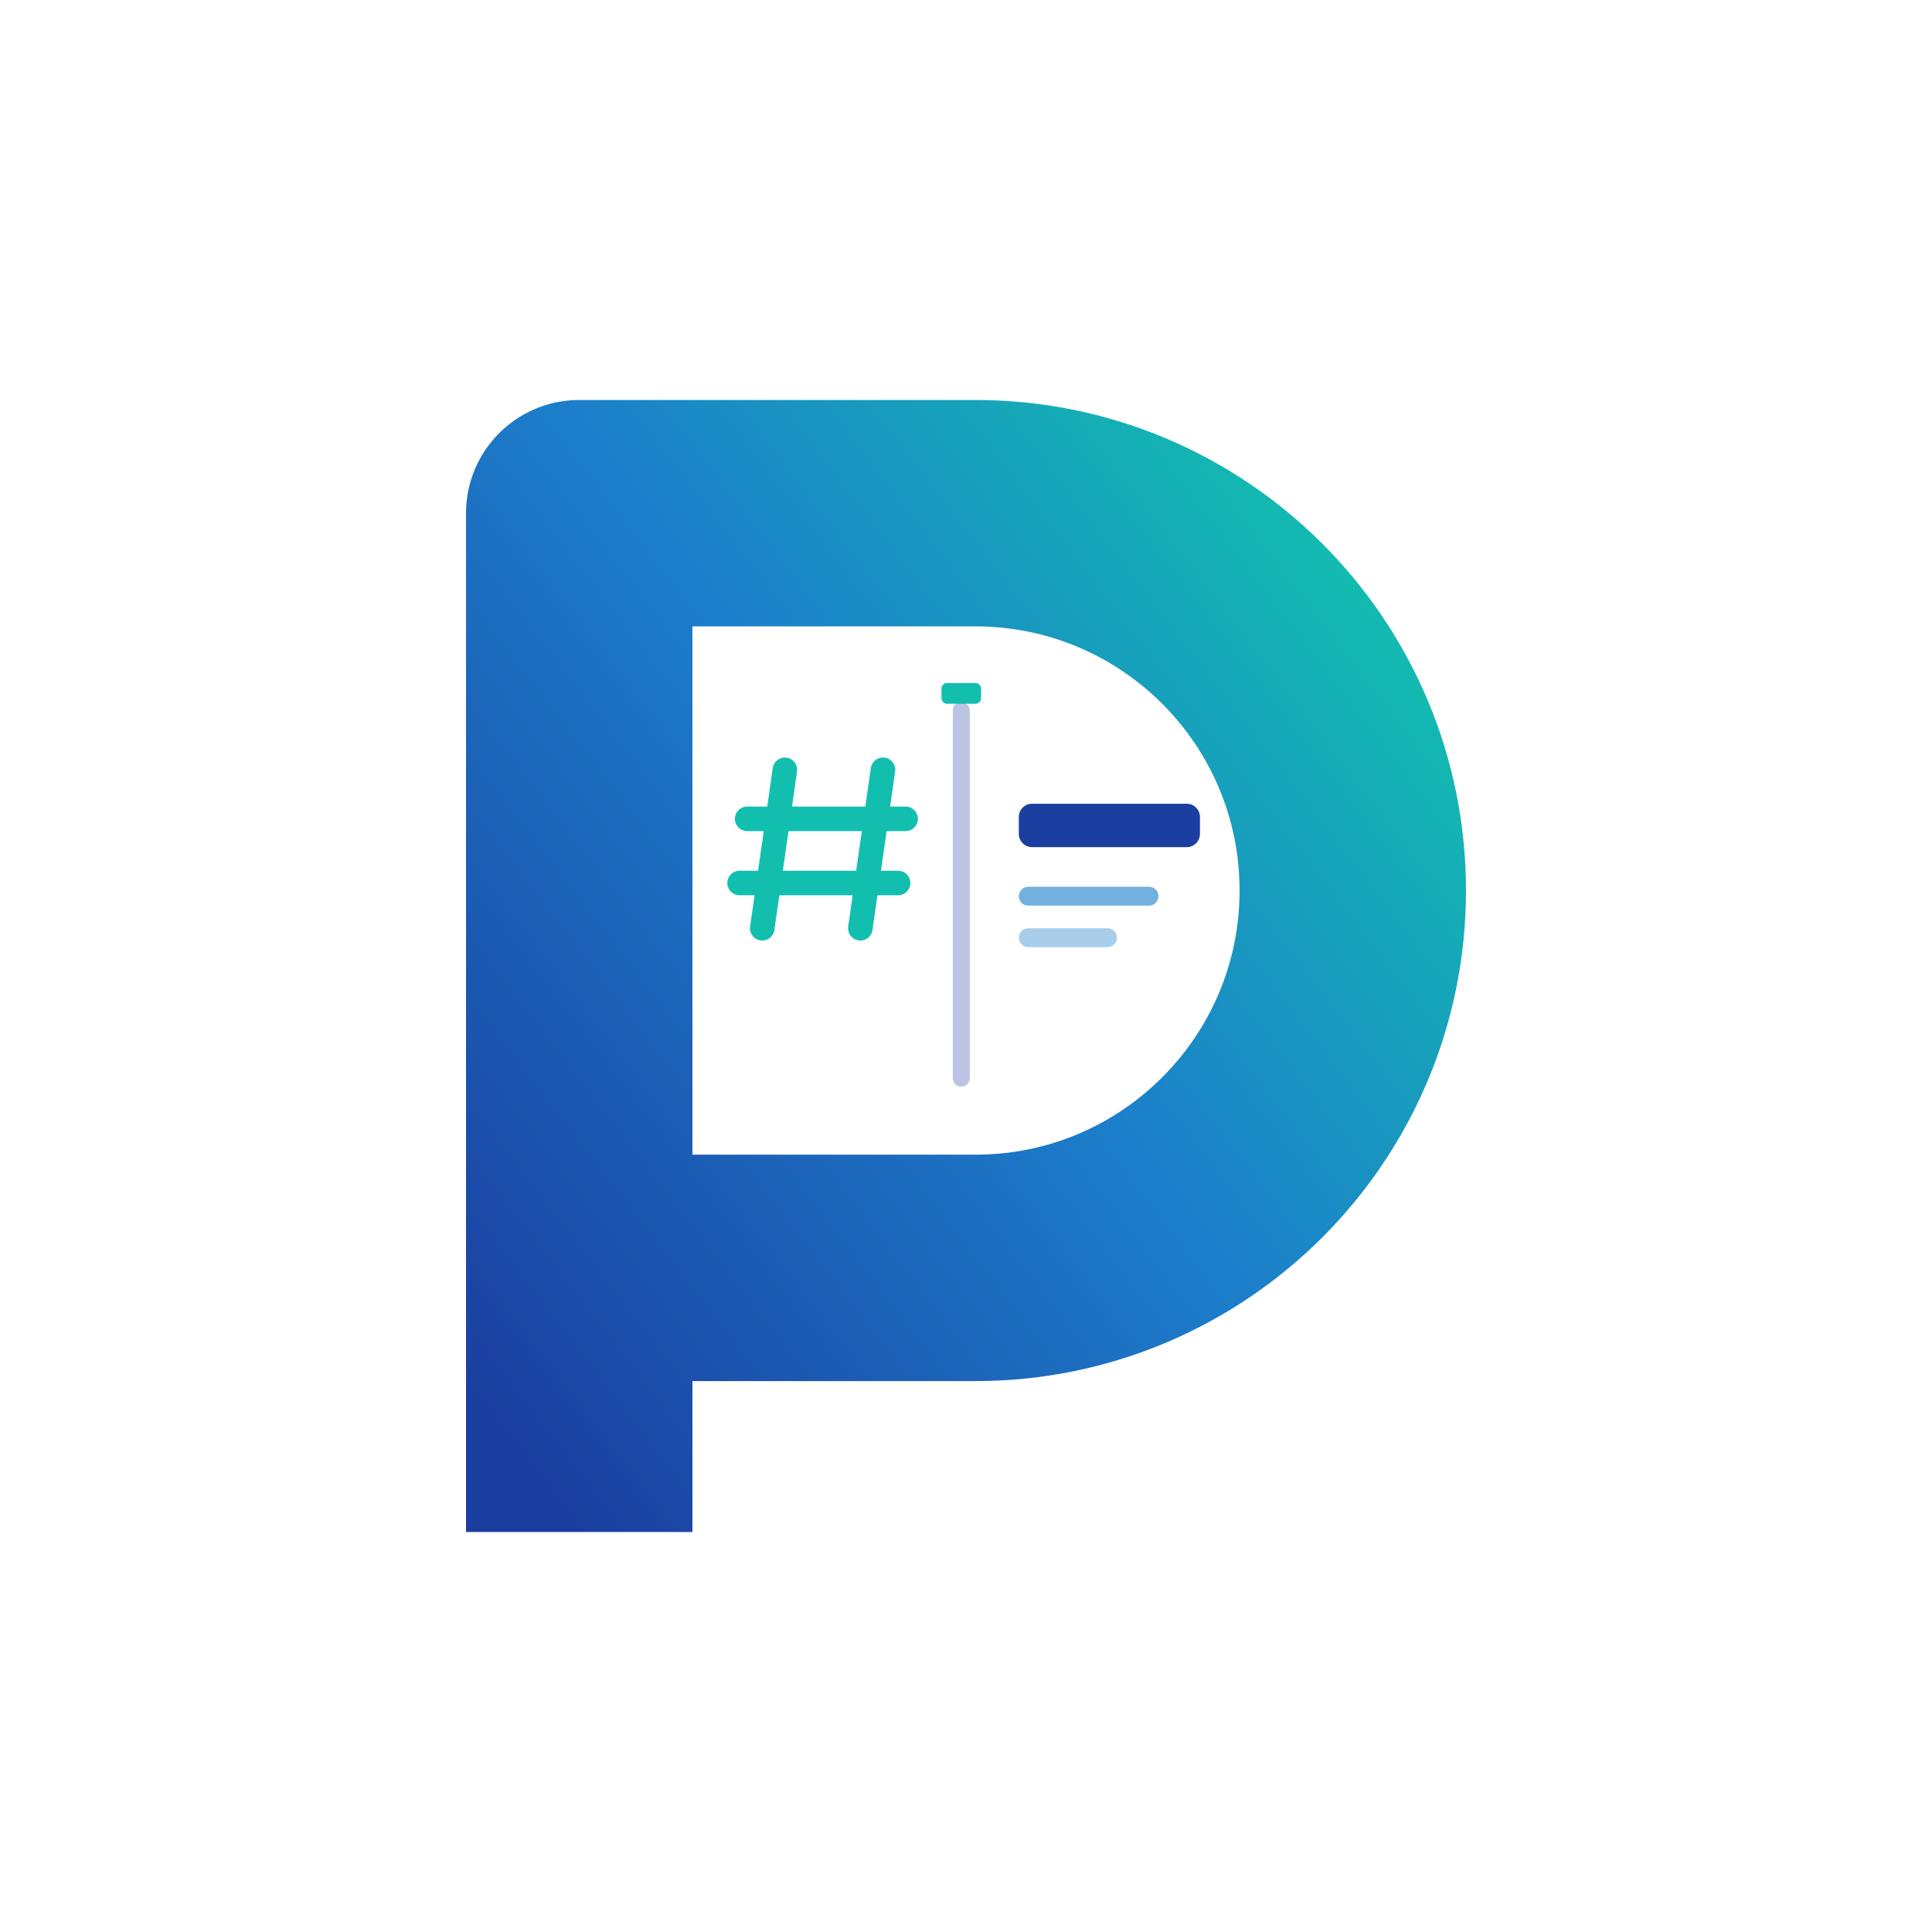
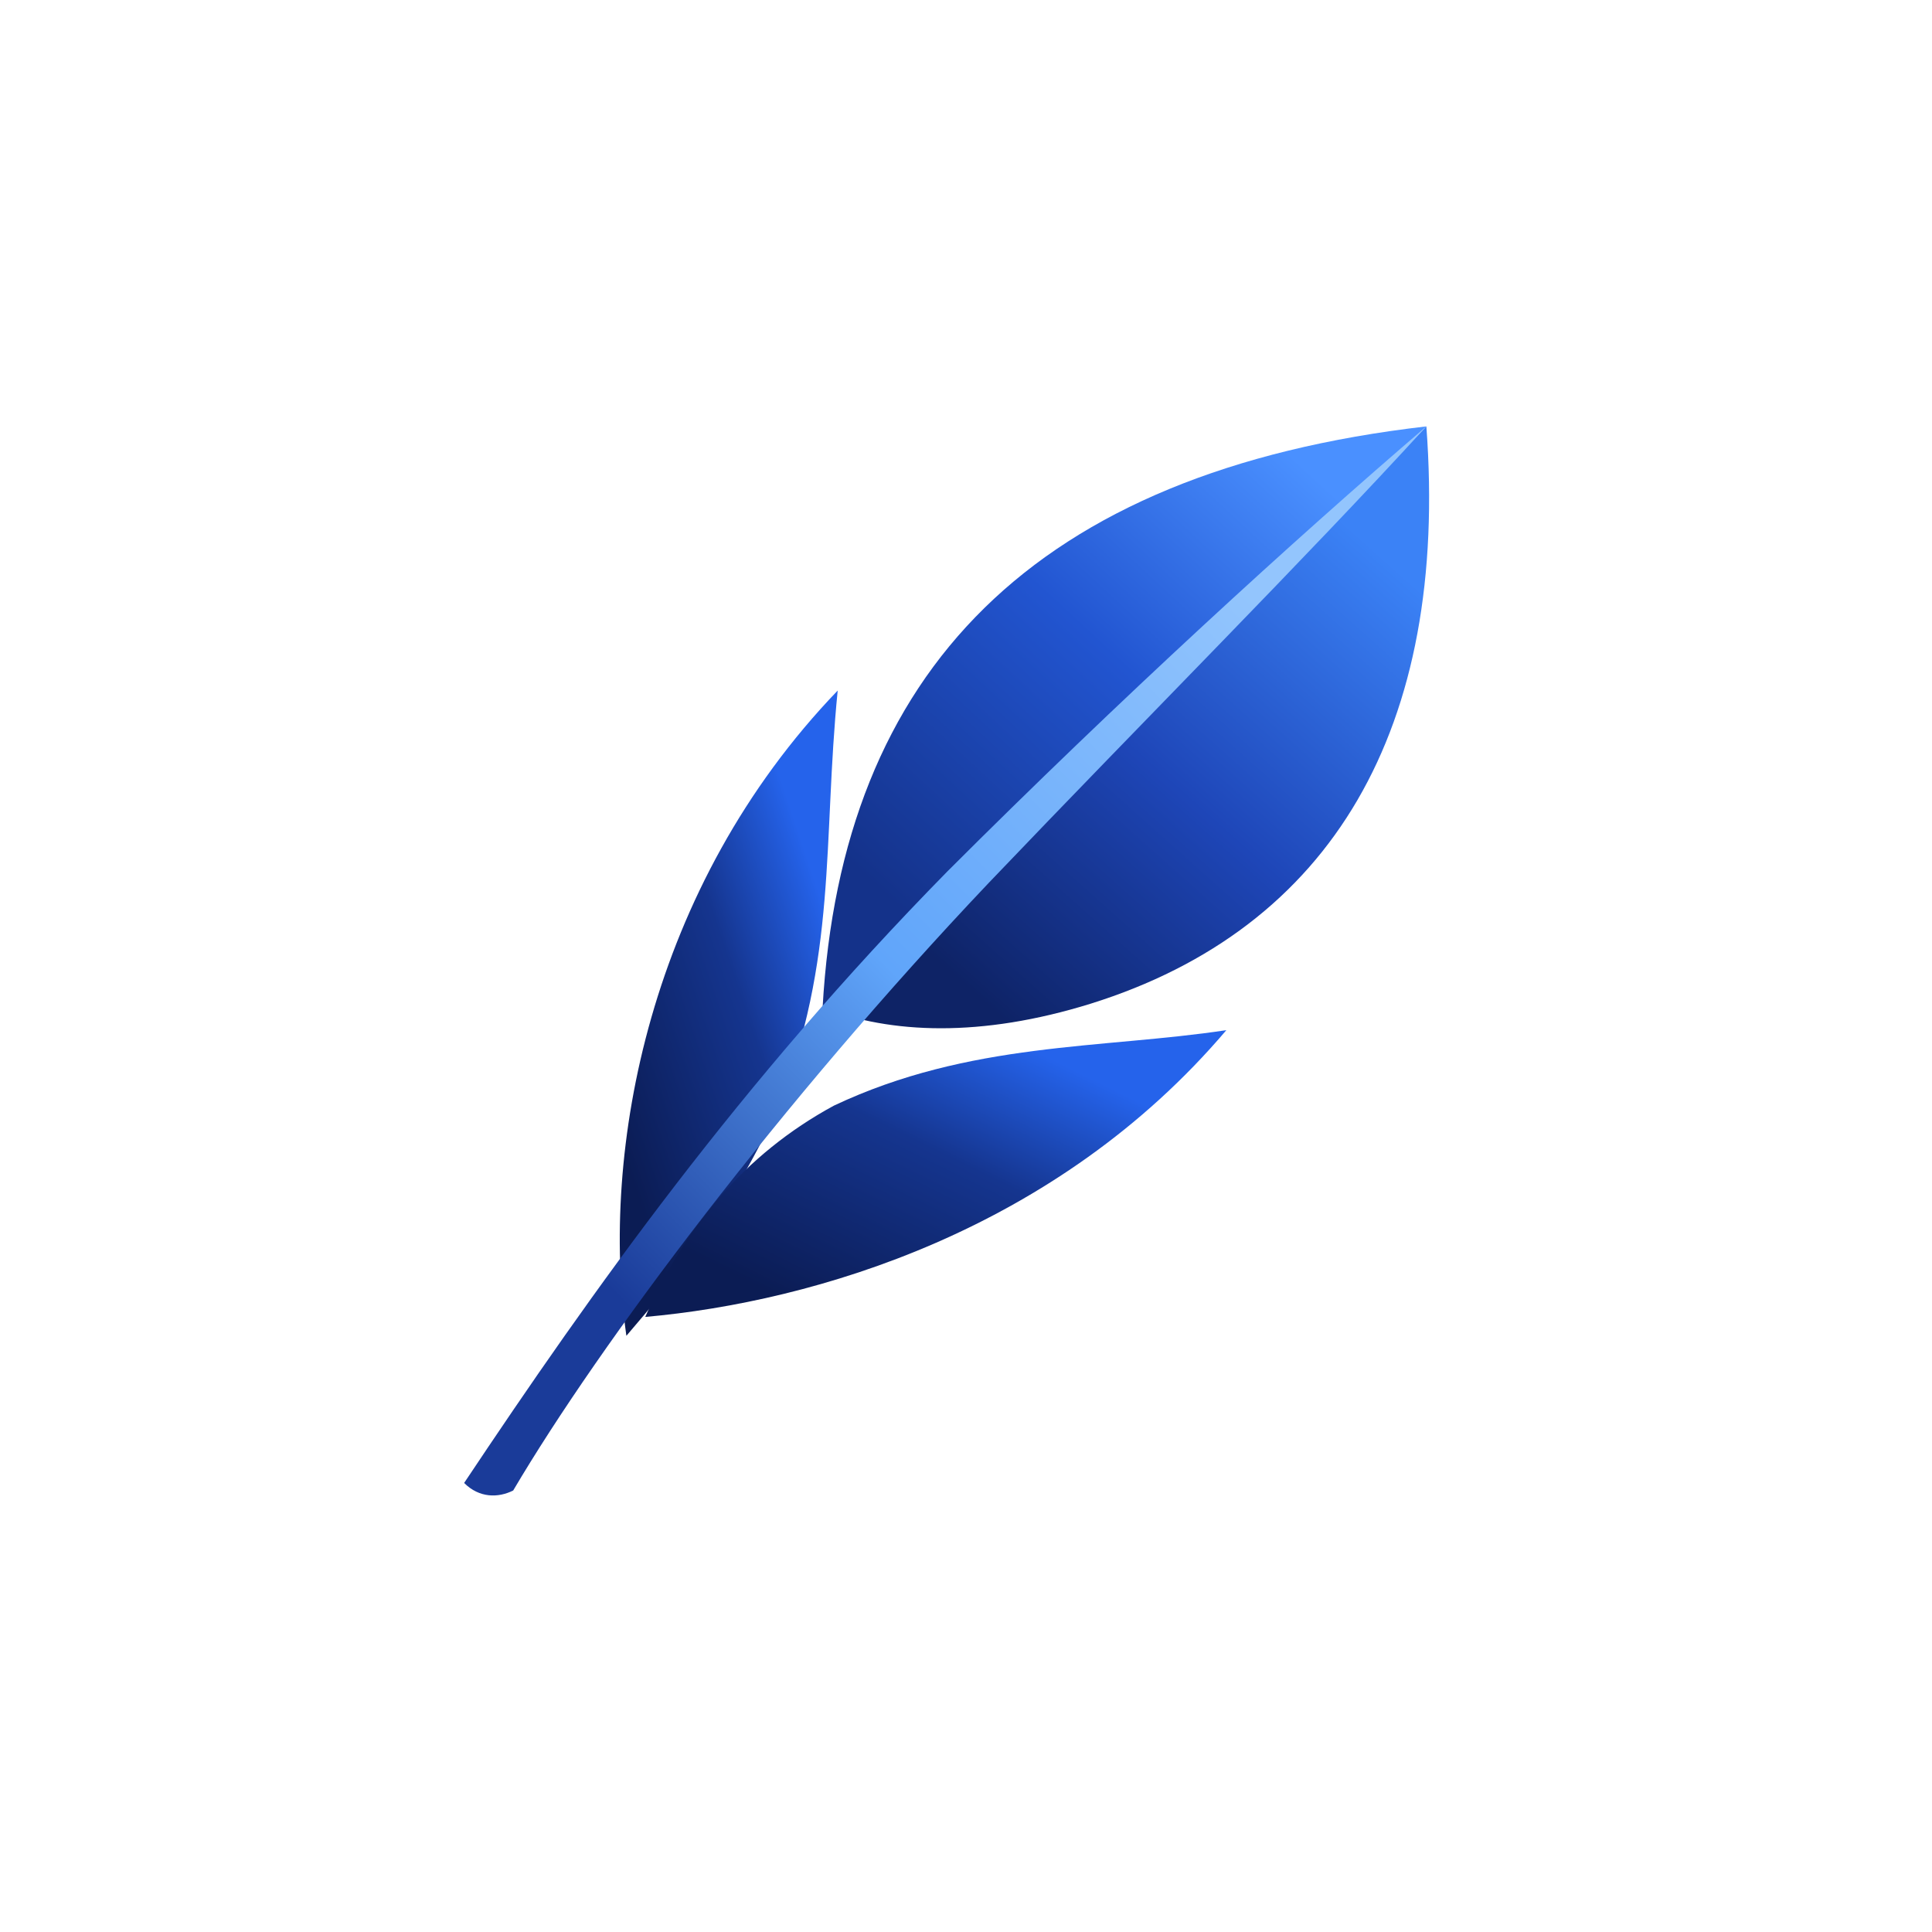
<svg xmlns="http://www.w3.org/2000/svg" viewBox="0 0 1024 1024" width="1024" height="1024">
  <defs>
-     <linearGradient id="mark" x1="0" y1="1" x2="1" y2="0">
-       <stop offset="0" stop-color="#1B3FA0" />
-       <stop offset="0.55" stop-color="#1C7FCB" />
-       <stop offset="1" stop-color="#12BFAE" />
+     <linearGradient id="lapis-main" x1="0.18" y1="0.88" x2="0.84" y2="0.14">
+       <stop offset="0" stop-color="#0E2366" />
+       <stop offset="0.48" stop-color="#1E46B8" />
+       <stop offset="1" stop-color="#3B82F6" />
+     </linearGradient>
+     <linearGradient id="lapis-upper" x1="0.15" y1="0.85" x2="0.85" y2="0.12">
+       <stop offset="0" stop-color="#14328A" />
+       <stop offset="0.55" stop-color="#2255D1" />
+       <stop offset="1" stop-color="#4A90FF" />
+     </linearGradient>
+     <linearGradient id="lapis-fold" x1="0.2" y1="0.9" x2="0.85" y2="0.25">
+       <stop offset="0" stop-color="#0B1C54" />
+       <stop offset="0.6" stop-color="#15358F" />
+       <stop offset="1" stop-color="#2563EB" />
+     </linearGradient>
+     <linearGradient id="spine-glow" x1="0.2" y1="0.85" x2="0.82" y2="0.16">
+       <stop offset="0" stop-color="#1A3B99" />
+       <stop offset="0.45" stop-color="#60A5FA" />
+       <stop offset="1" stop-color="#93C5FD" />
    </linearGradient>
  </defs>
-   <path d="M 307 812 V 272 H 517 A 200 200 0 0 1 517 672 H 307" fill="none" stroke="url(#mark)" stroke-width="120" stroke-linejoin="round" stroke-linecap="butt" />
-   <g stroke="#12BFAE" stroke-width="13" stroke-linecap="round">
-     <path d="M 416 408 L 404 492" />
-     <path d="M 468 408 L 456 492" />
-     <path d="M 396 434 L 480 434" />
-     <path d="M 392 468 L 476 468" />
+   <g>
+     <path d="M 332 708 C 318 610, 344 470, 444 366 C 436 446, 444 508, 412 588 C 386 644, 356 680, 332 708 Z" fill="url(#lapis-fold)" />
+     <path d="M 342 698 C 432 690, 560 652, 650 546 C 584 556, 514 552, 442 586 C 394 612, 362 652, 342 698 Z" fill="url(#lapis-fold)" />
+     <path d="M 436 534 C 446 356, 548 250, 756 226 C 656 326, 558 430, 436 534 Z" fill="url(#lapis-upper)" />
+     <path d="M 436 534 C 558 430, 656 326, 756 226 C 768 386, 706 492, 578 532 C 520 550, 472 548, 436 534 Z" fill="url(#lapis-main)" />
+     <path d="M 272 790 C 318 712, 414 584, 524 468 C 608 380, 692 296, 756 226 C 686 286, 594 370, 502 462 C 392 574, 314 684, 246 786 C 254 794, 264 794, 272 790 Z" fill="url(#spine-glow)" />
  </g>
-   <rect x="505" y="372" width="9" height="204" rx="4.5" fill="#1B3FA0" fill-opacity="0.3" />
-   <rect x="499" y="362" width="21" height="11" rx="3" fill="#12BFAE" />
-   <rect x="540" y="426" width="96" height="23" rx="7" fill="#1B3FA0" />
-   <rect x="540" y="470" width="74" height="10" rx="5" fill="#1C7FCB" fill-opacity="0.62" />
-   <rect x="540" y="492" width="52" height="10" rx="5" fill="#1C7FCB" fill-opacity="0.38" />
</svg>
